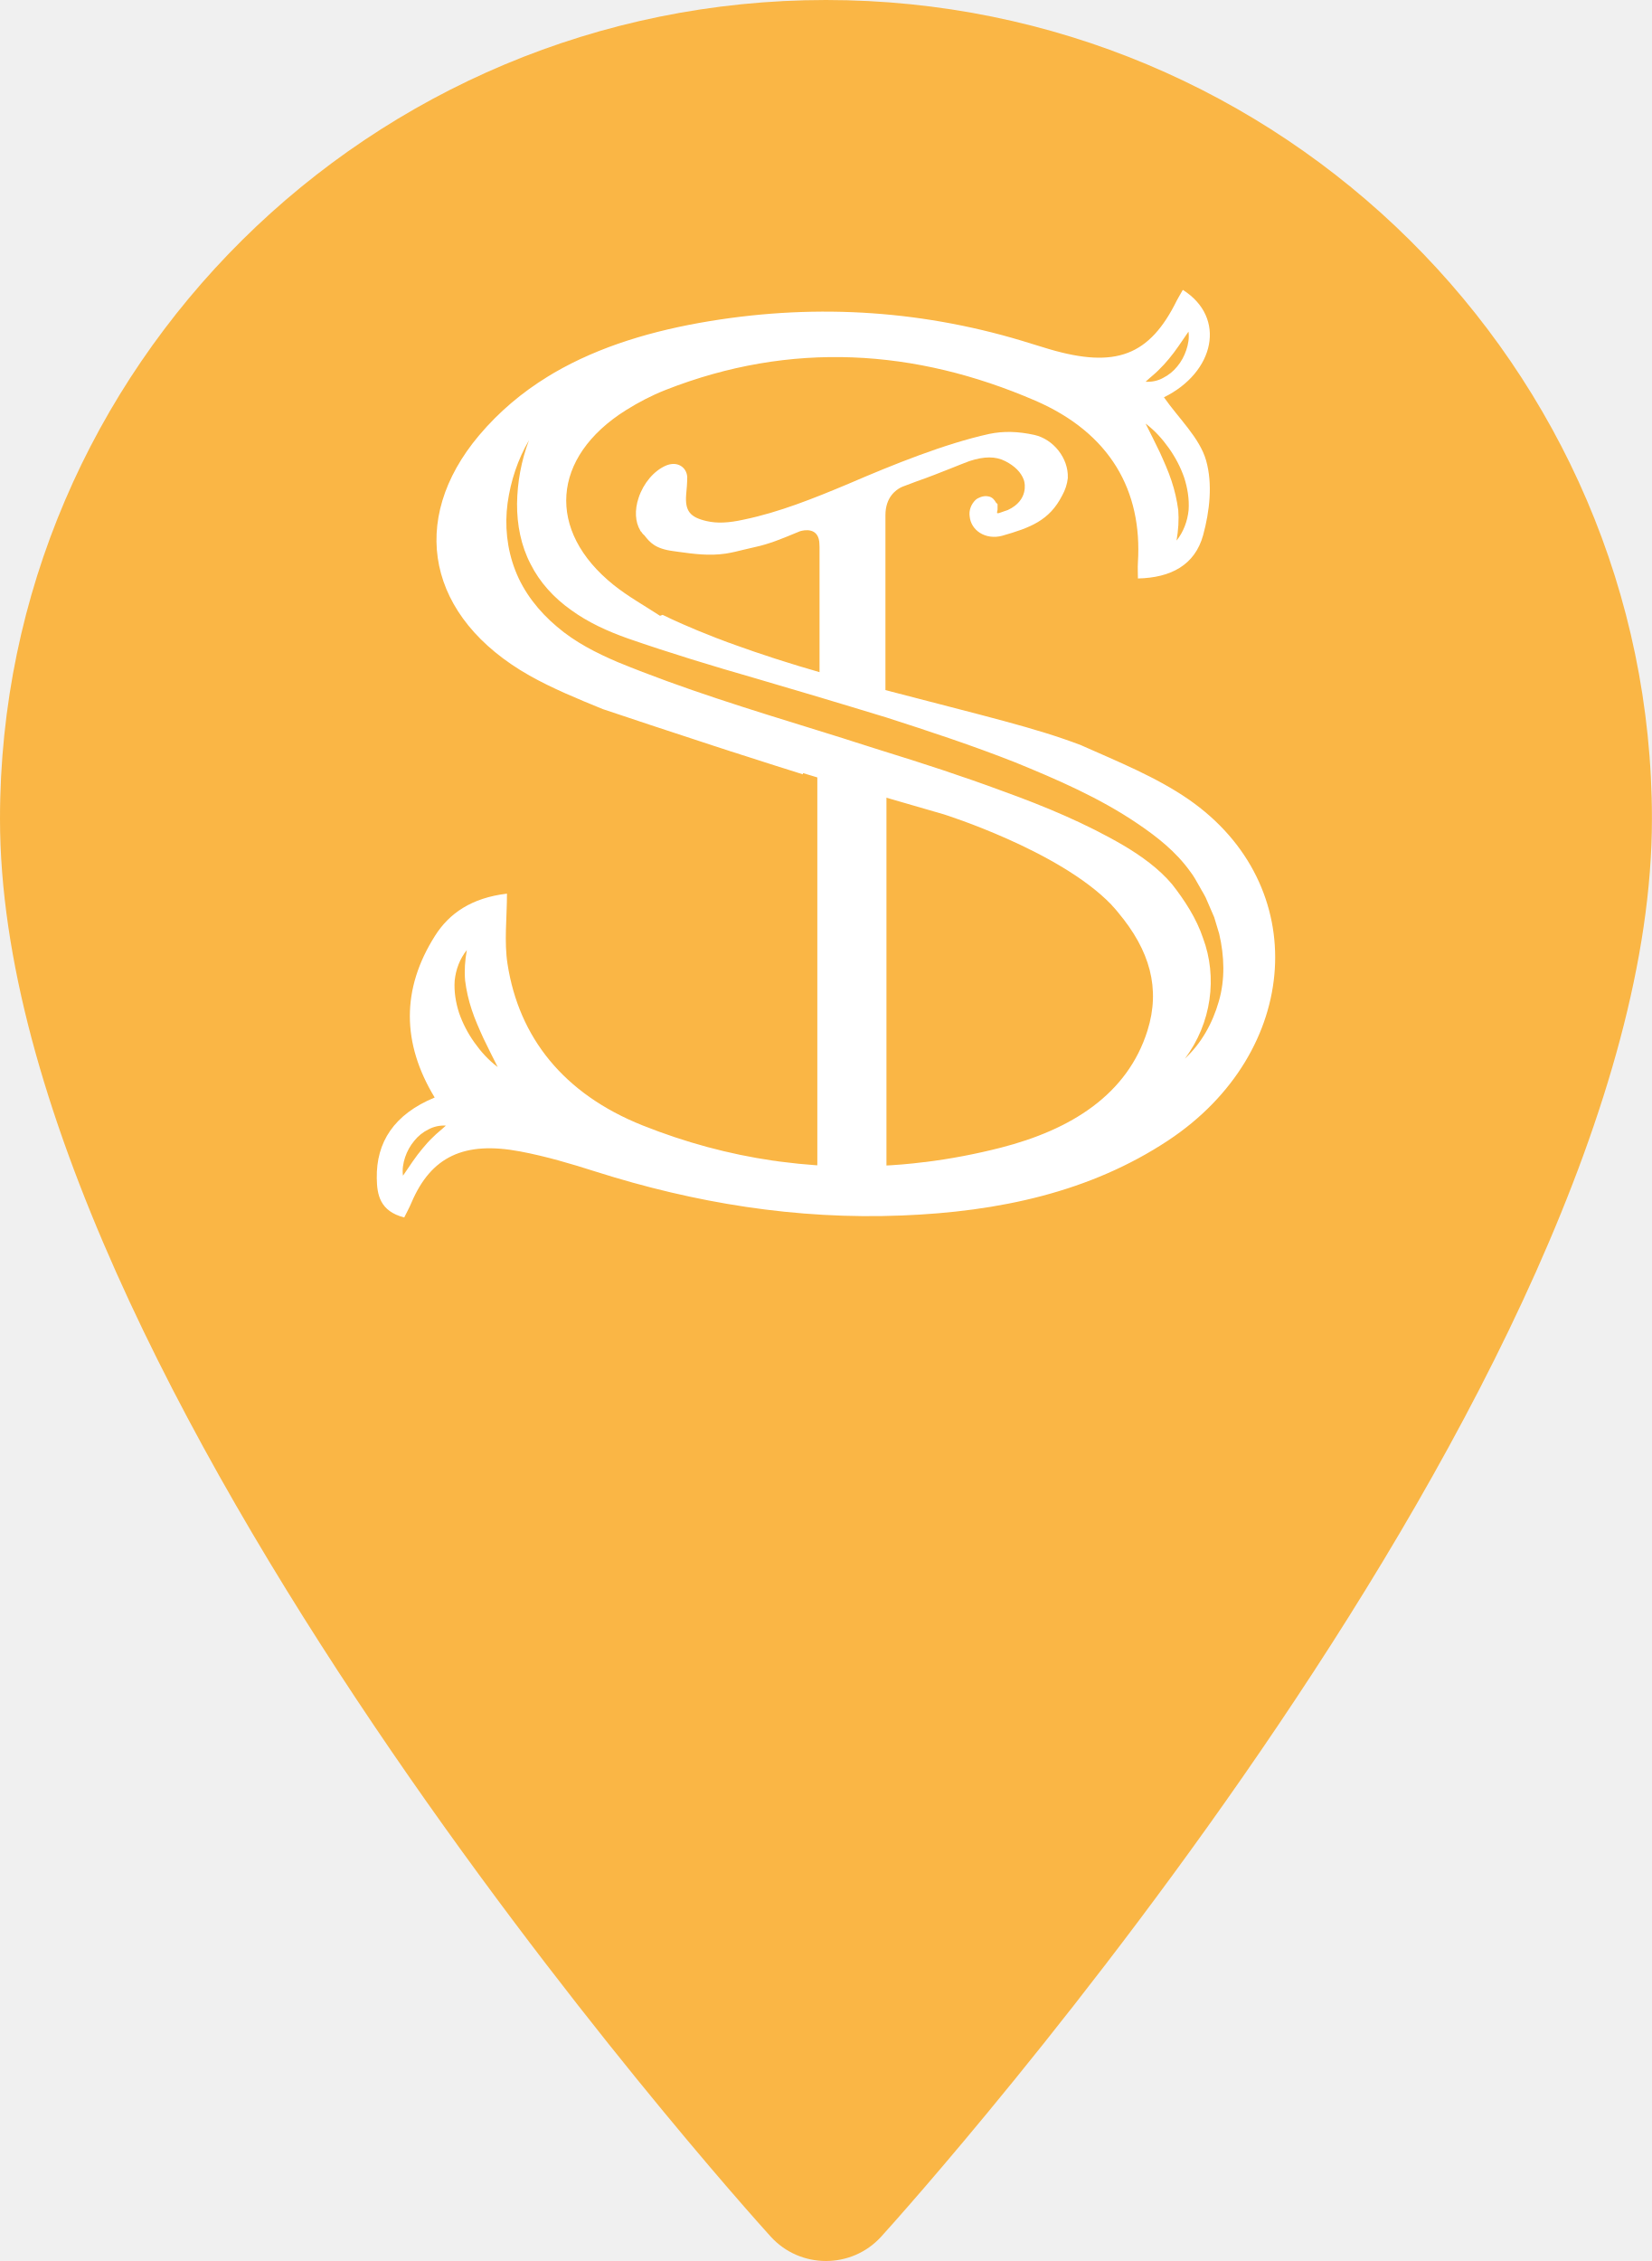
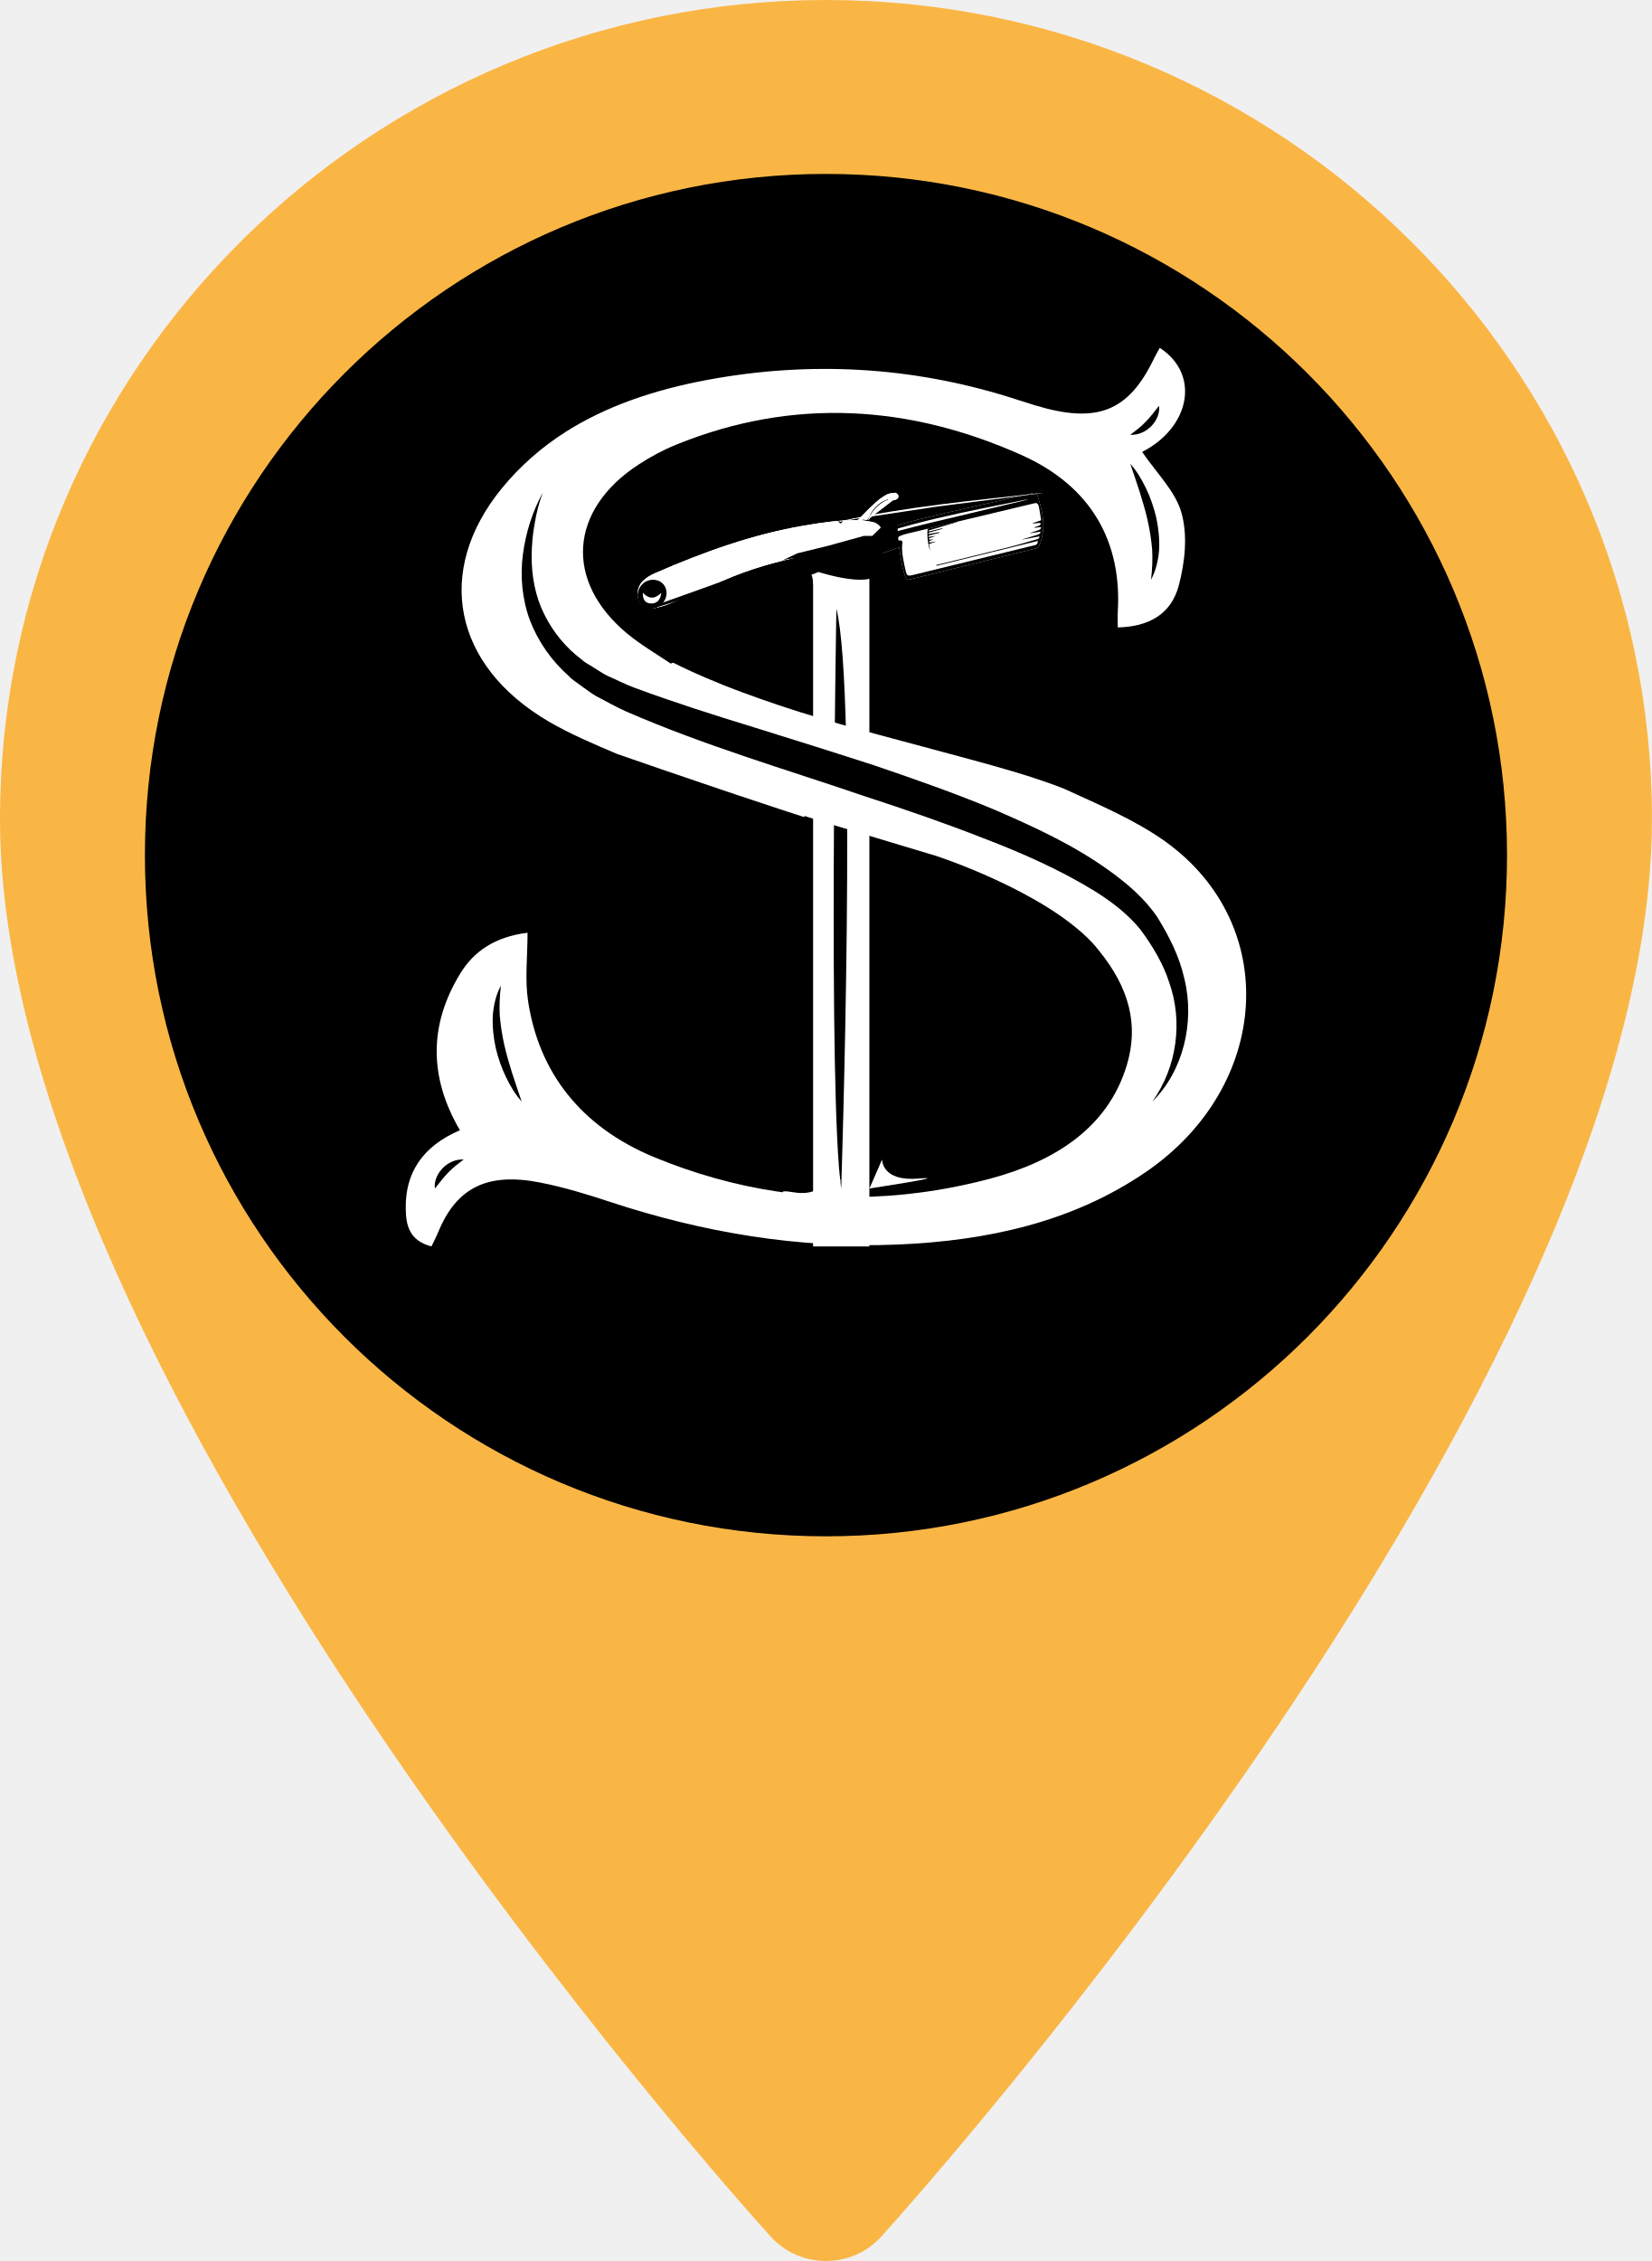
<svg xmlns="http://www.w3.org/2000/svg" width="57px" height="78px" viewBox="0 0 57 78" version="1.1">
  <g id="Page-1" stroke="none" stroke-width="1" fill="none" fill-rule="evenodd">
    <g id="Desktop-HD" transform="translate(-495, -521)">
-       <g id="marker" transform="translate(495, 521)">
-         <g id="maps-and-flags" fill="#FAB645">
-           <path d="M28.5,0 C12.785,0 0,12.672 0,28.249 C0,47.579 25.505,75.958 26.591,77.156 C27.611,78.282 29.391,78.28 30.409,77.156 C31.495,75.958 57,47.579 57,28.249 C57,12.672 44.215,0 28.5,0 Z M28.5,42.461 C20.593,42.461 14.161,36.085 14.161,28.249 C14.161,20.412 20.594,14.036 28.5,14.036 C36.406,14.036 42.839,20.412 42.839,28.249 C42.839,36.086 36.406,42.461 28.5,42.461 Z" id="Shape" fill-rule="nonzero" />
-           <ellipse id="Oval" cx="28.5" cy="26.768" rx="17.158" ry="16.982" />
+       <g id="Group-3" transform="translate(495, 521)">
+         <g id="marker">
+           <g id="maps-and-flags">
+             <path d="M28.5,0 C12.785,0 0,12.672 0,28.249 C0,47.579 25.505,75.958 26.591,77.156 C27.611,78.282 29.391,78.28 30.409,77.156 C31.495,75.958 57,47.579 57,28.249 C57,12.672 44.215,0 28.5,0 Z M28.5,42.461 C20.593,42.461 14.161,36.085 14.161,28.249 C14.161,20.412 20.594,14.036 28.5,14.036 C36.406,14.036 42.839,20.412 42.839,28.249 C42.839,36.086 36.406,42.461 28.5,42.461 Z" id="Shape" fill="#FAB645" fill-rule="nonzero" />
+             <circle id="Oval" fill="#000000" cx="28.5" cy="29.5" r="23.5" />
+           </g>
        </g>
-         <g id="st" transform="translate(13, 10)" fill="#FFFFFF">
-           <path d="M17.351,16.212 C17.429,16.234 17.509,16.258 17.587,16.282 L17.587,31.712 L15.202,31.712 L15.202,15.568 C15.526,15.665 15.851,15.761 16.175,15.856 C16.289,15.891 16.402,15.924 16.515,15.959 C16.795,16.041 17.072,16.128 17.351,16.212" id="Fill-49" />
-           <path d="M23.845,6.475 L23.845,6.494 C23.823,6.703 23.754,6.909 23.652,7.09 C23.212,7.96 22.545,8.207 21.58,8.483 C21.305,8.557 21.024,8.519 20.805,8.378 C20.606,8.248 20.481,8.047 20.459,7.817 C20.427,7.613 20.504,7.397 20.663,7.245 L20.7,7.215 C20.734,7.193 20.913,7.085 21.095,7.123 C21.256,7.145 21.33,7.277 21.358,7.324 L21.361,7.332 L21.421,7.391 L21.421,7.576 L21.415,7.608 C21.398,7.676 21.404,7.697 21.404,7.697 C21.43,7.711 21.441,7.714 21.563,7.668 C21.594,7.657 21.625,7.646 21.657,7.635 C21.685,7.627 21.725,7.611 21.77,7.597 C22.511,7.256 22.349,6.635 22.341,6.608 L22.329,6.562 C22.233,6.294 22.02,6.08 21.688,5.909 C21.356,5.738 20.961,5.738 20.444,5.909 C20.26,5.977 20.047,6.063 19.823,6.153 C19.459,6.296 19.048,6.462 18.645,6.6 C18.48,6.66 18.335,6.714 18.199,6.768 C18.199,6.768 18.196,6.768 18.193,6.771 C18.176,6.773 18.145,6.787 18.1,6.809 L18.097,6.809 C17.915,6.898 17.552,7.153 17.552,7.771 L17.552,14.703 C17.208,14.597 16.865,14.494 16.521,14.391 C16.419,14.359 16.314,14.329 16.212,14.299 C15.899,14.204 15.587,14.112 15.278,14.02 L15.278,8.876 C15.275,8.855 15.275,8.828 15.275,8.798 C15.275,8.158 14.718,8.291 14.608,8.326 C14.605,8.326 14.599,8.326 14.599,8.329 C14.545,8.351 14.494,8.372 14.44,8.394 C13.997,8.578 13.54,8.768 13.058,8.871 C12.933,8.898 12.805,8.928 12.677,8.96 C12.467,9.012 12.252,9.066 12.041,9.098 C11.468,9.183 10.937,9.109 10.423,9.039 L10.233,9.012 C9.603,8.931 9.424,8.708 9.237,8.472 L9.225,8.459 C9.18,8.424 9.154,8.386 9.137,8.359 L9.129,8.345 L9.1,8.321 L9.092,8.299 C8.916,8.009 8.893,7.597 9.035,7.174 C9.202,6.67 9.56,6.245 9.975,6.063 C10.159,5.985 10.338,5.985 10.48,6.066 C10.613,6.142 10.699,6.277 10.713,6.448 L10.713,6.467 C10.713,6.66 10.693,6.887 10.676,7.063 C10.633,7.624 10.806,7.846 11.386,7.977 C11.738,8.058 12.132,8.044 12.666,7.925 C13.884,7.673 15.071,7.196 16.28,6.689 C17.821,6.025 19.607,5.305 21.134,4.969 C21.623,4.868 22.119,4.879 22.693,5.004 C23.351,5.153 23.868,5.811 23.845,6.475" id="Fill-51" />
-           <path d="M28.011,17.576 C26.914,16.818 25.596,16.283 24.321,15.717 C24.319,15.715 24.316,15.715 24.313,15.712 C22.713,15.103 21.09,14.733 17.389,13.765 C17.206,13.716 17.014,13.664 16.816,13.613 C16.66,13.573 16.505,13.529 16.352,13.489 C16.293,13.472 16.233,13.456 16.174,13.44 C16.137,13.429 16.1,13.421 16.064,13.41 C16.05,13.405 16.033,13.402 16.019,13.397 C15.707,13.313 15.411,13.229 15.125,13.143 C14.744,13.034 14.382,12.923 14.043,12.815 C13.955,12.788 13.864,12.758 13.777,12.731 C13.768,12.729 13.76,12.726 13.751,12.723 C13.259,12.564 12.816,12.412 12.411,12.266 C12.403,12.263 12.394,12.261 12.389,12.258 C12.326,12.236 12.264,12.215 12.205,12.19 C12.179,12.182 12.154,12.174 12.131,12.166 C12.066,12.142 12.001,12.117 11.939,12.093 C11.919,12.085 11.899,12.079 11.883,12.071 C11.82,12.05 11.761,12.025 11.702,12.004 C11.687,11.998 11.671,11.993 11.657,11.985 C11.235,11.822 10.87,11.671 10.56,11.533 C10.291,11.414 10.059,11.309 9.864,11.211 C9.833,11.222 9.805,11.233 9.774,11.244 C9.236,10.892 8.663,10.573 8.171,10.178 C5.841,8.309 6.022,5.769 8.595,4.152 C9.022,3.884 9.485,3.641 9.969,3.451 C14.291,1.753 18.588,2.034 22.724,3.822 C25.319,4.947 26.419,6.938 26.264,9.404 C26.252,9.588 26.264,9.772 26.264,9.956 C27.403,9.932 28.231,9.491 28.514,8.463 C28.74,7.633 28.847,6.694 28.616,5.883 C28.395,5.107 27.669,4.431 27.162,3.706 C28.91,2.848 29.334,0.96 27.813,0 C27.745,0.125 27.671,0.241 27.609,0.36 C26.668,2.272 25.5,2.718 23.205,2.045 C22.996,1.983 22.789,1.92 22.583,1.855 C18.973,0.717 15.261,0.46 11.501,1.076 C9.533,1.398 7.693,1.945 6.113,2.864 C6.042,2.905 5.974,2.948 5.906,2.989 C5.019,3.532 4.222,4.201 3.532,5.017 C1.061,7.952 1.742,11.311 5.273,13.307 C6.068,13.754 6.933,14.108 7.798,14.462 C8.564,14.719 10.045,15.214 11.657,15.739 C11.671,15.744 11.687,15.75 11.702,15.753 C11.761,15.774 11.823,15.793 11.883,15.812 C11.965,15.839 12.049,15.866 12.131,15.893 C12.154,15.901 12.179,15.909 12.205,15.918 C12.273,15.939 12.341,15.961 12.411,15.982 C12.527,16.023 12.646,16.058 12.765,16.096 C13.104,16.207 13.443,16.315 13.777,16.421 C13.867,16.45 13.955,16.477 14.043,16.504 C14.269,16.575 14.489,16.645 14.704,16.713 L14.704,16.669 C14.845,16.713 14.987,16.756 15.125,16.796 C15.312,16.854 15.498,16.908 15.685,16.964 L15.693,16.967 L16.044,17.07 L16.174,17.108 L16.378,17.167 L17.389,17.462 L19.563,18.092 C19.563,18.092 23.538,19.336 25.342,21.203 C25.359,21.224 25.376,21.243 25.393,21.262 C25.407,21.276 25.418,21.289 25.429,21.3 C25.458,21.333 25.486,21.365 25.514,21.397 C25.537,21.425 25.56,21.449 25.579,21.476 C26.682,22.79 27.047,24.105 26.594,25.552 C25.899,27.767 23.951,28.973 21.531,29.593 C20.66,29.815 19.793,29.98 18.925,30.088 C18.913,30.088 18.899,30.088 18.882,30.091 C18.385,30.155 17.887,30.196 17.389,30.218 C17.279,30.226 17.169,30.228 17.059,30.231 C16.443,30.253 15.826,30.242 15.216,30.201 C15.185,30.199 15.153,30.199 15.125,30.196 C14.744,30.169 14.368,30.131 13.992,30.082 C13.989,30.08 13.986,30.08 13.98,30.08 C13.907,30.072 13.833,30.064 13.76,30.05 C13.726,30.047 13.695,30.042 13.667,30.039 C12.148,29.817 10.647,29.412 9.174,28.825 C6.441,27.735 4.908,25.787 4.513,23.261 C4.391,22.479 4.493,21.676 4.493,20.829 C3.272,20.973 2.497,21.511 2.011,22.282 C0.846,24.118 0.863,25.99 1.999,27.862 C0.594,28.441 -0.022,29.406 0.001,30.653 C0.009,31.208 0.103,31.784 0.948,32 C1.041,31.813 1.132,31.648 1.202,31.478 C1.875,29.909 3.006,29.355 4.951,29.723 C5.836,29.89 6.706,30.147 7.56,30.42 C10.969,31.502 14.478,32.079 18.122,31.932 C21.466,31.8 24.612,31.126 27.307,29.344 C31.903,26.301 32.291,20.537 28.011,17.576 M26.965,2.779 C27.099,2.65 27.221,2.518 27.336,2.377 C27.57,2.099 27.766,1.789 28.009,1.441 C28.039,1.659 28.001,1.878 27.932,2.078 C27.864,2.282 27.761,2.475 27.622,2.641 C27.488,2.808 27.317,2.945 27.128,3.04 C26.946,3.141 26.733,3.181 26.529,3.169 C26.684,3.023 26.834,2.911 26.965,2.779 M27.338,5.467 C27.561,5.784 27.738,6.122 27.862,6.481 C27.977,6.842 28.039,7.22 28.013,7.598 C27.974,7.974 27.84,8.346 27.597,8.649 C27.659,8.282 27.682,7.94 27.656,7.598 C27.61,7.257 27.535,6.92 27.424,6.59 C27.315,6.257 27.168,5.932 27.02,5.604 C26.863,5.277 26.699,4.952 26.529,4.613 C26.853,4.856 27.115,5.153 27.338,5.467 M1.946,29.224 C1.812,29.35 1.692,29.482 1.578,29.623 C1.341,29.901 1.145,30.211 0.905,30.559 C0.875,30.34 0.911,30.125 0.979,29.921 C1.047,29.718 1.153,29.525 1.289,29.362 C1.423,29.192 1.594,29.055 1.782,28.963 C1.968,28.862 2.18,28.819 2.385,28.831 C2.227,28.98 2.077,29.089 1.946,29.224 M3.364,25.957 C3.141,25.643 2.964,25.301 2.84,24.943 C2.725,24.584 2.662,24.206 2.689,23.828 C2.728,23.45 2.862,23.08 3.108,22.775 C3.042,23.142 3.02,23.483 3.049,23.828 C3.092,24.17 3.167,24.503 3.278,24.836 C3.387,25.17 3.534,25.494 3.682,25.822 C3.839,26.147 4.003,26.475 4.173,26.811 C3.849,26.567 3.587,26.273 3.364,25.957 M27.882,26.523 C28.809,25.299 29.012,23.703 28.511,22.364 C28.287,21.689 27.876,21.057 27.441,20.503 C26.994,19.974 26.395,19.536 25.755,19.159 C24.468,18.408 23.051,17.816 21.607,17.295 C20.238,16.787 18.839,16.331 17.431,15.896 C17.358,15.872 17.282,15.848 17.209,15.826 C16.945,15.742 16.684,15.656 16.419,15.575 C16.312,15.54 16.206,15.507 16.099,15.472 C15.793,15.378 15.486,15.283 15.18,15.186 C12.887,14.476 10.58,13.771 8.323,12.845 C7.587,12.532 6.842,12.156 6.218,11.619 C5.592,11.095 5.069,10.428 4.78,9.677 C4.487,8.924 4.411,8.116 4.515,7.352 C4.622,6.588 4.867,5.848 5.252,5.189 C4.985,5.897 4.85,6.642 4.841,7.374 C4.836,8.106 4.979,8.829 5.308,9.459 C5.625,10.093 6.117,10.628 6.705,11.044 C7.289,11.47 7.958,11.775 8.669,12.027 C10.116,12.529 11.6,12.98 13.095,13.409 C13.789,13.614 14.483,13.82 15.18,14.025 C15.486,14.117 15.796,14.208 16.105,14.303 C16.206,14.333 16.31,14.362 16.411,14.395 C16.751,14.497 17.091,14.6 17.431,14.705 C17.479,14.719 17.529,14.733 17.577,14.749 C19.064,15.227 20.553,15.718 22.02,16.296 C23.473,16.89 24.934,17.519 26.263,18.421 C26.924,18.869 27.573,19.377 28.062,20.058 C28.194,20.225 28.284,20.401 28.382,20.571 C28.475,20.746 28.59,20.908 28.66,21.097 L28.896,21.643 L29.068,22.213 C29.248,22.982 29.276,23.795 29.054,24.549 C28.84,25.299 28.45,25.999 27.882,26.523" id="Fill-57" />
+         <g id="Group-2" transform="translate(14, 12)">
+           <path d="M5.234,2.212 L5.234,3 C5.198,2.983 5.162,2.968 5.127,2.951 C5.032,2.908 4.938,2.864 4.846,2.82 C4.819,2.808 4.792,2.796 4.766,2.782 L4.766,2 C4.919,2.069 5.075,2.141 5.234,2.212" id="Fill-238" fill="#000000" />
+           <path d="M5.234,8.999 L5.234,9.231 C5.078,9.153 4.922,9.078 4.766,9.003 L4.766,8.769 C4.886,8.827 5.006,8.888 5.127,8.946 C5.162,8.962 5.198,8.981 5.234,8.999" id="Fill-240" fill="#FFFFFF" />
+           <path d="M17.043,6.982 C17.014,6.992 16.986,7.005 16.957,7.018 C16.999,6.997 17.028,6.984 17.043,6.982" id="Fill-242" fill="#000000" />
+           <path d="M16,7 C15.998,7.027 15.998,7.061 15.998,7.091 L15.998,31 L14.056,31 L14.056,8.216 C14.053,8.194 14.053,8.166 14.053,8.136 C14.053,8.003 14.034,7.904 14,7.83 L16,7 Z" id="Fill-244" fill="#FFFFFF" />
+           <path d="M14.86,9 C14.86,9 14.563,25.859 15.026,29 C15.026,29 15.59,11.898 14.86,9" id="Fill-246" fill="#000000" />
+           <path d="M26.203,17.026 C25.177,16.293 23.945,15.774 22.752,15.226 C22.75,15.224 22.747,15.224 22.744,15.221 C21.247,14.631 19.729,14.272 16.268,13.334 C16.096,13.287 15.916,13.237 15.731,13.188 C15.585,13.148 15.44,13.106 15.297,13.067 C15.242,13.051 15.186,13.036 15.13,13.02 C15.096,13.009 15.062,13.001 15.027,12.991 C15.014,12.986 14.998,12.983 14.985,12.978 C14.694,12.897 14.416,12.816 14.149,12.732 C13.792,12.627 13.454,12.519 13.136,12.415 C13.054,12.388 12.97,12.359 12.888,12.333 C12.88,12.331 12.872,12.328 12.864,12.326 C12.404,12.171 11.989,12.024 11.61,11.883 C11.603,11.88 11.595,11.878 11.589,11.875 C11.531,11.854 11.473,11.833 11.417,11.809 C11.394,11.801 11.37,11.794 11.349,11.786 C11.288,11.762 11.227,11.739 11.169,11.715 C11.15,11.707 11.132,11.702 11.116,11.694 C11.058,11.673 11.002,11.65 10.947,11.629 C10.933,11.623 10.918,11.618 10.904,11.61 C10.51,11.453 10.169,11.306 9.878,11.173 C9.627,11.057 9.41,10.955 9.228,10.861 C9.199,10.871 9.172,10.882 9.143,10.892 C8.64,10.552 8.104,10.242 7.644,9.86 C5.464,8.049 5.634,5.589 8.04,4.022 C8.44,3.763 8.873,3.527 9.326,3.343 C13.369,1.698 17.389,1.97 21.258,3.702 C23.686,4.792 24.714,6.721 24.569,9.111 C24.558,9.289 24.569,9.467 24.569,9.645 C25.635,9.621 26.41,9.194 26.674,8.199 C26.886,7.394 26.986,6.485 26.769,5.699 C26.563,4.947 25.883,4.292 25.41,3.59 C27.045,2.759 27.441,0.93 26.018,0 C25.955,0.12 25.886,0.233 25.828,0.348 C24.947,2.201 23.855,2.633 21.708,1.981 C21.512,1.921 21.319,1.86 21.126,1.797 C17.749,0.694 14.276,0.445 10.759,1.043 C8.918,1.355 7.197,1.884 5.718,2.775 C5.652,2.814 5.589,2.856 5.525,2.895 C4.695,3.422 3.949,4.069 3.304,4.86 C0.992,7.703 1.63,10.958 4.933,12.891 C5.676,13.324 6.485,13.667 7.294,14.01 C8.011,14.259 9.397,14.739 10.904,15.247 C10.918,15.252 10.933,15.258 10.947,15.26 C11.002,15.281 11.06,15.3 11.116,15.318 C11.193,15.344 11.272,15.37 11.349,15.396 C11.37,15.404 11.394,15.412 11.417,15.42 C11.481,15.441 11.544,15.462 11.61,15.483 C11.719,15.522 11.83,15.556 11.941,15.593 C12.259,15.7 12.576,15.805 12.888,15.907 C12.972,15.936 13.054,15.962 13.136,15.989 C13.348,16.057 13.554,16.125 13.755,16.19 L13.755,16.148 C13.888,16.19 14.02,16.232 14.149,16.272 C14.324,16.327 14.498,16.379 14.673,16.434 L14.681,16.437 L15.009,16.536 L15.13,16.573 L15.321,16.631 L16.268,16.916 L18.301,17.527 C18.301,17.527 22.02,18.732 23.707,20.54 C23.723,20.561 23.739,20.579 23.755,20.598 C23.768,20.611 23.778,20.624 23.789,20.634 C23.815,20.666 23.842,20.697 23.868,20.729 C23.89,20.755 23.911,20.778 23.929,20.805 C24.96,22.078 25.302,23.352 24.879,24.753 C24.228,26.899 22.406,28.068 20.142,28.668 C19.327,28.883 18.516,29.043 17.704,29.147 C17.693,29.147 17.68,29.147 17.664,29.15 C17.199,29.213 16.733,29.252 16.268,29.273 C16.165,29.281 16.061,29.284 15.958,29.286 C15.382,29.307 14.805,29.297 14.234,29.257 C14.205,29.255 14.176,29.255 14.149,29.252 C13.79,29.226 13.433,29.189 13.078,29.14 C13.009,29.132 12.941,29.124 12.872,29.111 C12.84,29.108 12.811,29.103 12.785,29.1 C11.365,28.885 9.96,28.492 8.582,27.924 C6.025,26.868 4.592,24.981 4.221,22.534 C4.108,21.777 4.203,20.999 4.203,20.178 C3.06,20.317 2.336,20.839 1.881,21.585 C0.791,23.365 0.807,25.178 1.87,26.991 C0.556,27.552 -0.021,28.487 0.001,29.695 C0.008,30.232 0.096,30.79 0.886,31 C0.974,30.819 1.058,30.659 1.125,30.494 C1.754,28.975 2.812,28.437 4.631,28.794 C5.459,28.956 6.274,29.205 7.072,29.47 C10.262,30.518 13.544,31.076 16.953,30.935 C20.081,30.806 23.025,30.154 25.545,28.427 C29.845,25.479 30.207,19.895 26.203,17.026" id="Fill-248" fill="#FFFFFF" />
+           <path d="M4.725,5 C4.599,5.347 4.505,5.705 4.448,6.067 C4.379,6.426 4.352,6.789 4.344,7.149 C4.338,7.869 4.472,8.583 4.784,9.2 C5.091,9.817 5.531,10.353 6.082,10.761 C6.203,10.88 6.371,10.947 6.51,11.045 C6.658,11.133 6.794,11.236 6.95,11.31 C7.271,11.449 7.57,11.605 7.905,11.731 C9.25,12.226 10.63,12.669 12.018,13.092 C13.404,13.524 14.795,13.959 16.185,14.41 C17.568,14.881 18.953,15.365 20.314,15.933 C21.666,16.518 23.024,17.138 24.26,18.024 C24.874,18.468 25.477,18.968 25.931,19.637 C26.346,20.305 26.692,20.99 26.866,21.758 C27.239,23.272 26.819,24.96 25.763,26 C26.625,24.795 26.814,23.226 26.348,21.907 C26.139,21.241 25.758,20.619 25.355,20.074 C24.937,19.554 24.381,19.122 23.787,18.75 C22.59,18.013 21.273,17.429 19.93,16.916 C18.591,16.39 17.222,15.921 15.844,15.471 C13.098,14.534 10.299,13.72 7.585,12.536 C7.246,12.385 6.904,12.186 6.567,12.013 C6.4,11.92 6.248,11.794 6.088,11.685 C5.935,11.566 5.765,11.473 5.63,11.326 C5.043,10.81 4.575,10.146 4.291,9.415 C4.015,8.678 3.944,7.882 4.042,7.129 C4.141,6.375 4.372,5.65 4.725,5" id="Fill-250" fill="#000000" />
+           <path d="M25,4 C25.219,4.241 25.393,4.535 25.543,4.846 C25.693,5.158 25.812,5.496 25.896,5.852 C25.972,6.209 26.014,6.583 25.996,6.957 C25.97,7.331 25.879,7.699 25.716,8 C25.759,7.637 25.774,7.298 25.755,6.958 C25.725,6.619 25.675,6.287 25.6,5.959 C25.528,5.629 25.429,5.306 25.329,4.981 C25.225,4.658 25.114,4.334 25,4" id="Fill-252" fill="#000000" />
+           <path d="M25.993,2 C26.013,2.126 25.988,2.251 25.943,2.369 C25.898,2.487 25.824,2.596 25.734,2.693 C25.642,2.788 25.531,2.87 25.403,2.924 C25.279,2.982 25.137,3.006 25,2.999 C25.105,2.913 25.205,2.849 25.293,2.772 C25.382,2.698 25.466,2.624 25.541,2.541 C25.699,2.38 25.831,2.201 25.993,2" id="Fill-254" fill="#000000" />
+           <path d="M4,26 C3.781,25.759 3.607,25.465 3.457,25.154 C3.307,24.842 3.188,24.504 3.104,24.148 C3.028,23.791 2.986,23.417 3.004,23.043 C3.03,22.669 3.121,22.301 3.284,22 C3.241,22.363 3.226,22.702 3.245,23.042 C3.275,23.381 3.325,23.713 3.4,24.041 C3.472,24.371 3.571,24.694 3.671,25.019 C3.775,25.342 3.886,25.666 4,26" id="Fill-256" fill="#000000" />
+           <path d="M1.007,29 C0.987,28.874 1.012,28.749 1.057,28.631 C1.102,28.513 1.176,28.404 1.266,28.307 C1.358,28.212 1.469,28.13 1.597,28.076 C1.721,28.018 1.863,27.994 2,28.001 C1.895,28.087 1.795,28.151 1.707,28.228 C1.618,28.302 1.534,28.376 1.459,28.459 C1.301,28.62 1.169,28.799 1.007,29" id="Fill-258" fill="#000000" />
+           <path d="M14.817,28 C14.817,28 14.735,29.363 13.372,29.13 C12.01,28.897 14.826,30 14.826,30 L15,28.717 L14.817,28 Z" id="Fill-260" fill="#FFFFFF" />
+           <path d="M16.437,28 C16.437,28 16.413,28.763 17.683,28.659 C18.953,28.554 16,29 16,29 L16.437,28 Z" id="Fill-262" fill="#FFFFFF" />
+           <path d="M15.178,6.857 C15.177,6.857 15.176,6.857 15.175,6.858 C15.177,6.87 15.178,6.882 15.18,6.895 C15.192,6.891 15.204,6.886 15.216,6.882 L15.854,7.297 C16.216,7.165 16.579,7.038 16.941,6.91 C16.972,6.899 17.003,6.895 17.03,6.888 C17.062,7.092 17.086,7.295 17.125,7.49 C17.154,7.635 17.198,7.771 17.24,7.909 C17.264,7.988 17.305,8.01 17.364,7.996 C18.833,7.634 20.302,7.274 21.771,6.911 C21.803,6.903 21.841,6.859 21.86,6.816 C22.018,6.448 22.034,6.052 21.949,5.645 C21.911,5.461 21.858,5.283 21.805,5.108 C21.783,5.034 21.743,4.988 21.678,5.003 C20.354,5.308 19.027,5.595 17.704,5.918 C16.99,6.092 16.28,6.322 15.57,6.535 C15.396,6.587 15.226,6.673 15.053,6.735 C15.037,6.741 15.018,6.743 15,6.741 L15.178,6.857 Z" id="Fill-264" fill="#FFFFFF" />
+           <path d="M21.476,5.221 C21.426,5.245 21.375,5.258 21.324,5.27 C20.277,5.519 19.229,5.766 18.182,6.017 C17.333,6.221 16.484,6.435 15.644,6.727 C15.501,6.777 15.358,6.83 15.216,6.882 L15.854,7.297 C16.216,7.166 16.579,7.038 16.941,6.91 C16.972,6.899 17.003,6.894 17.03,6.888 C17.062,7.092 17.086,7.294 17.125,7.49 C17.154,7.635 17.198,7.771 17.24,7.909 C17.264,7.988 17.305,8.01 17.364,7.996 C18.833,7.634 20.302,7.274 21.771,6.911 C21.803,6.903 21.841,6.859 21.86,6.816 C22.018,6.448 22.034,6.052 21.949,5.645 C21.911,5.461 21.859,5.283 21.805,5.108 C21.783,5.034 21.743,4.988 21.679,5.003 C20.354,5.308 19.027,5.595 17.704,5.918 C16.99,6.092 16.281,6.322 15.57,6.535 C15.396,6.587 15.226,6.673 15.053,6.735 C15.037,6.741 15.018,6.743 15,6.741 L15.178,6.857 C17.248,6.013 19.366,5.654 21.476,5.221 M21.705,5.359 C21.774,5.343 21.826,5.378 21.846,5.476 C21.878,5.626 21.897,5.783 21.924,5.948 C21.808,5.989 21.708,6.024 21.607,6.059 C21.693,6.063 21.776,6.049 21.86,6.039 C21.879,6.037 21.899,6.053 21.919,6.061 C21.902,6.083 21.888,6.117 21.869,6.126 C21.809,6.153 21.748,6.172 21.688,6.194 C21.689,6.199 21.69,6.204 21.691,6.209 C21.764,6.201 21.839,6.192 21.913,6.183 C21.916,6.195 21.92,6.206 21.923,6.218 C21.904,6.239 21.886,6.27 21.864,6.278 C21.758,6.318 21.651,6.351 21.545,6.386 C21.545,6.389 21.545,6.393 21.546,6.396 C21.662,6.378 21.778,6.36 21.894,6.341 C21.897,6.354 21.9,6.366 21.903,6.379 C21.88,6.399 21.858,6.429 21.833,6.437 C21.649,6.496 21.465,6.55 21.28,6.606 C21.281,6.608 21.281,6.611 21.281,6.614 C21.474,6.578 21.667,6.541 21.859,6.505 C21.862,6.518 21.865,6.531 21.868,6.543 C21.843,6.562 21.82,6.592 21.795,6.599 C21.477,6.691 21.16,6.788 20.841,6.868 C19.997,7.08 19.152,7.284 18.307,7.491 L18.31,7.519 L21.814,6.66 C21.803,6.77 21.768,6.792 21.721,6.804 C20.325,7.144 18.93,7.487 17.535,7.828 C17.288,7.888 17.286,7.887 17.21,7.514 C17.162,7.274 17.106,7.035 17.132,6.772 C17.143,6.658 17.133,6.644 17.058,6.645 C17.021,6.646 16.983,6.635 16.946,6.629 L16.94,6.569 C16.98,6.542 17.019,6.505 17.06,6.488 C17.14,6.456 17.22,6.429 17.301,6.41 C18.769,6.059 20.237,5.71 21.705,5.359" id="Fill-266" fill="#000000" />
+           <path d="M18.34,5.475 C19.504,5.325 20.667,5.178 21.831,5.029 C21.888,5.022 21.944,5.014 22,5 C19.655,5.259 17.303,5.473 15.003,5.977 C15.002,5.978 15.001,5.978 15,5.978 C15.002,5.985 15.003,5.993 15.005,6 C15.019,5.998 15.032,5.995 15.045,5.992 C15.204,5.961 15.362,5.93 15.521,5.9" id="Fill-268" fill="#FFFFFF" />
+           <path d="M18.288,6.682 C18.223,6.692 18.158,6.704 18.092,6.712 C18.078,6.713 18.063,6.699 18.048,6.692 C18.06,6.68 18.072,6.663 18.085,6.658 C18.127,6.639 18.17,6.625 18.213,6.603 C18.169,6.608 18.126,6.615 18.082,6.617 C18.069,6.618 18.055,6.606 18.042,6.599 C18.053,6.587 18.063,6.568 18.076,6.563 C18.147,6.538 18.219,6.516 18.291,6.486 C18.207,6.498 18.124,6.511 18.041,6.523 C18.039,6.515 18.037,6.506 18.035,6.498 C18.048,6.487 18.06,6.47 18.074,6.467 C18.186,6.438 18.299,6.411 18.412,6.384 C18.411,6.375 18.41,6.367 18.41,6.358 C18.287,6.38 18.164,6.402 18.041,6.424 C18.039,6.415 18.037,6.407 18.035,6.398 C18.049,6.388 18.062,6.372 18.076,6.368 C18.209,6.33 18.341,6.293 18.474,6.255 C18.488,6.251 18.503,6.248 18.517,6.245 C18.516,6.237 18.516,6.229 18.515,6.222 C18.359,6.259 18.203,6.297 18.047,6.335 C18.046,6.324 18.045,6.312 18.044,6.3 C18.362,6.206 18.681,6.111 19,6.016 C18.999,6.011 18.999,6.005 18.998,6 C18.668,6.08 18.339,6.16 18.01,6.24 C17.98,6.469 18.019,6.823 18.097,7 C18.082,6.917 18.069,6.848 18.054,6.769 C18.135,6.74 18.212,6.714 18.288,6.688 C18.288,6.686 18.288,6.684 18.288,6.682" id="Fill-270" fill="#000000" />
+           <path d="M16.973,5.053 C16.947,5.024 16.909,4.997 16.876,5 C16.783,5.011 16.684,5.017 16.597,5.062 C16.366,5.182 16.163,5.377 15.962,5.571 C15.849,5.681 15.741,5.8 15.629,5.913 C15.61,5.931 15.582,5.945 15.56,5.944 C14.957,5.938 14.353,6.029 13.748,6.132 C12.005,6.427 10.301,7.032 8.614,7.769 C8.464,7.835 8.316,7.911 8.185,8.041 C7.922,8.302 7.943,8.767 8.225,8.933 C8.326,8.992 8.436,9.015 8.547,8.989 C8.736,8.946 8.928,8.901 9.112,8.824 C9.733,8.564 10.35,8.291 10.968,8.022 C11.886,7.622 12.821,7.364 13.764,7.17 C14.193,7.082 14.623,7.003 15.052,6.92 C15.066,6.918 15.08,6.918 15.095,6.933 C15.002,6.953 14.91,6.978 14.818,6.992 C14.79,6.996 14.766,7.005 14.743,7.019 L15.322,6.886 L15.338,6.882 L15.528,6.839 C15.546,6.826 15.565,6.815 15.584,6.81 C15.766,6.755 15.95,6.71 16.133,6.657 C16.235,6.626 16.326,6.563 16.392,6.448 C16.445,6.357 16.444,6.276 16.389,6.199 C16.315,6.094 16.219,6.032 16.11,6.008 C15.992,5.982 15.872,5.968 15.753,5.948 C15.753,5.937 15.754,5.927 15.755,5.917 C15.797,5.922 15.84,5.925 15.882,5.933 C15.921,5.941 15.942,5.92 15.961,5.874 C16.107,5.538 16.327,5.331 16.608,5.229 C16.618,5.225 16.628,5.222 16.639,5.22 C16.642,5.219 16.645,5.223 16.663,5.232 C16.356,5.351 16.118,5.571 15.96,5.924 C15.964,5.929 15.969,5.934 15.973,5.939 C15.985,5.92 15.998,5.901 16.009,5.881 C16.208,5.505 16.483,5.313 16.817,5.26 C16.861,5.254 16.906,5.242 16.946,5.218 C17.005,5.183 17.018,5.105 16.973,5.053" id="Fill-272" fill="#FFFFFF" />
+           <path d="M16.817,5.26 C16.861,5.254 16.906,5.242 16.946,5.218 C17.005,5.183 17.018,5.105 16.973,5.053 C16.948,5.024 16.908,4.997 16.876,5 C16.783,5.011 16.684,5.017 16.598,5.062 C16.366,5.182 16.163,5.377 15.962,5.571 C15.849,5.681 15.741,5.8 15.629,5.913 C15.61,5.931 15.582,5.945 15.56,5.944 C14.956,5.938 14.353,6.029 13.749,6.131 C12.005,6.427 10.301,7.032 8.614,7.769 C8.464,7.835 8.316,7.911 8.185,8.041 C7.922,8.302 7.943,8.767 8.225,8.933 C8.326,8.992 8.436,9.015 8.547,8.99 C8.737,8.946 8.928,8.901 9.112,8.824 C9.733,8.564 10.35,8.291 10.968,8.022 C11.886,7.622 12.821,7.364 13.764,7.17 C14.193,7.082 14.623,7.003 15.052,6.92 C15.066,6.918 15.08,6.918 15.095,6.933 C15.002,6.953 14.91,6.978 14.818,6.992 C14.79,6.996 14.766,7.005 14.744,7.019 L15.321,6.886 C15.325,6.882 15.328,6.878 15.331,6.873 C15.334,6.876 15.336,6.879 15.338,6.882 L15.528,6.839 C15.546,6.826 15.565,6.815 15.584,6.81 C15.766,6.755 15.95,6.71 16.133,6.656 C16.235,6.626 16.326,6.563 16.392,6.448 C16.445,6.357 16.444,6.276 16.389,6.199 C16.315,6.094 16.219,6.032 16.109,6.008 C15.992,5.982 15.872,5.968 15.753,5.948 C15.754,5.937 15.754,5.927 15.755,5.917 C15.797,5.922 15.84,5.925 15.882,5.933 C15.921,5.941 15.941,5.92 15.961,5.874 C16.107,5.538 16.327,5.33 16.608,5.229 C16.618,5.225 16.628,5.222 16.639,5.22 C16.642,5.219 16.645,5.223 16.663,5.232 C16.356,5.351 16.118,5.571 15.961,5.923 C15.965,5.929 15.969,5.934 15.973,5.939 C15.985,5.92 15.998,5.902 16.009,5.881 M8.588,8.391 C8.625,8.44 8.623,8.521 8.583,8.574 C8.541,8.629 8.475,8.634 8.437,8.583 C8.399,8.534 8.403,8.447 8.446,8.394 C8.486,8.344 8.551,8.343 8.588,8.391 M15.616,6.31 C15.654,6.364 15.647,6.444 15.601,6.497 C15.556,6.548 15.49,6.545 15.456,6.49 C15.424,6.438 15.433,6.353 15.475,6.306 C15.518,6.258 15.58,6.259 15.616,6.31 M16.361,6.396 C16.323,6.484 16.271,6.53 16.205,6.549 C16.078,6.586 15.952,6.633 15.825,6.658 C15.255,6.77 14.686,6.877 14.116,6.982 C13.292,7.134 12.469,7.307 11.662,7.623 C10.987,7.888 10.319,8.197 9.646,8.478 C9.338,8.606 9.028,8.723 8.716,8.829 C8.56,8.882 8.401,8.88 8.258,8.791 C8.206,8.759 8.162,8.708 8.115,8.666 C8.118,8.659 8.122,8.651 8.125,8.643 C8.324,8.802 8.545,8.761 8.768,8.699 C8.803,8.689 8.839,8.678 8.873,8.663 C9.398,8.439 9.924,8.217 10.449,7.989 C10.988,7.756 11.527,7.525 12.077,7.351 C12.911,7.088 13.753,6.932 14.596,6.796 C15.185,6.7 15.774,6.62 16.361,6.396" id="Fill-274" fill="#FFFFFF" />
+           <path d="M16,7 C15.431,7.182 14.859,7.247 14.288,7.324 C13.47,7.435 12.653,7.561 11.844,7.774 C11.311,7.915 10.788,8.102 10.265,8.291 C9.755,8.475 9.245,8.656 8.736,8.837 C8.702,8.849 8.668,8.858 8.634,8.866 C8.417,8.917 8.203,8.949 8.01,8.821 C8.007,8.827 8.004,8.833 8,8.839 C8.046,8.874 8.088,8.915 8.139,8.941 C8.277,9.013 8.432,9.014 8.584,8.971 C8.886,8.886 9.187,8.791 9.485,8.687 C10.138,8.459 10.786,8.209 11.442,7.994 C12.225,7.738 13.023,7.598 13.822,7.475 C14.375,7.39 14.928,7.303 15.48,7.213 C15.604,7.193 15.726,7.154 15.849,7.124 C15.913,7.109 15.963,7.071 16,7" id="Fill-276" fill="#000000" />
+           <path d="M15.008,7.003 C15.006,7 15.004,6.997 15.001,6.993 C14.998,6.998 14.995,7.002 14.992,7.007 L15.008,7.003 Z" id="Fill-278" fill="#FFFFFF" />
+           <path d="M8.87,8.135 C8.69,7.952 8.37,7.955 8.173,8.144 C7.963,8.346 7.94,8.679 8.126,8.867 C8.316,9.058 8.64,9.041 8.845,8.83 C9.042,8.628 9.052,8.321 8.87,8.135 M8.821,8.452 C8.783,8.715 8.656,8.825 8.46,8.819 C8.26,8.811 8.172,8.681 8.183,8.449 C8.374,8.654 8.571,8.689 8.821,8.452" id="Fill-280" fill="#000000" />
+           <path d="M15.878,6.149 C15.702,5.956 15.4,5.95 15.187,6.135 C14.981,6.315 14.938,6.638 15.094,6.834 C15.26,7.044 15.585,7.056 15.806,6.863 C16.034,6.662 16.065,6.355 15.878,6.149 M15.833,6.41 C15.793,6.681 15.684,6.833 15.484,6.812 C15.358,6.799 15.251,6.676 15.135,6.604 C15.154,6.569 15.173,6.535 15.191,6.502 C15.396,6.63 15.601,6.71 15.833,6.41" id="Fill-282" fill="#FFFFFF" />
+           <path d="M8.063,7.951 C8.014,8.015 7.975,8.006 7.937,7.95 C7.935,8.013 7.952,8.048 7.992,8.05 C8.03,8.051 8.055,8.022 8.063,7.951" id="Fill-284" fill="#000000" />
+           <path d="M15.069,5.946 C15.023,6.027 14.983,6.005 14.942,5.97 C14.938,5.98 14.935,5.989 14.931,5.998 C14.954,6.017 14.975,6.05 15,6.054 C15.04,6.059 15.061,6.019 15.069,5.946" id="Fill-286" fill="#000000" />
+           <path d="M17.043,6.982 C17.014,6.992 16.986,7.005 16.957,7.018 C16.999,6.997 17.028,6.984 17.043,6.982" id="Fill-288" fill="#000000" />
+           <path d="M14.223,7.726 C14.223,7.726 14,7.041 13,7.331 L13.511,7.089 L14.596,6.823 L15.805,6.488 L16.098,6.486 L16.425,6.169 L16.958,6 L17,6.653 C17,6.653 16.341,6.775 16.341,7.598 C16.341,8.42 14.223,7.726 14.223,7.726" id="Fill-290" fill="#000000" />
        </g>
      </g>
    </g>
  </g>
</svg>
